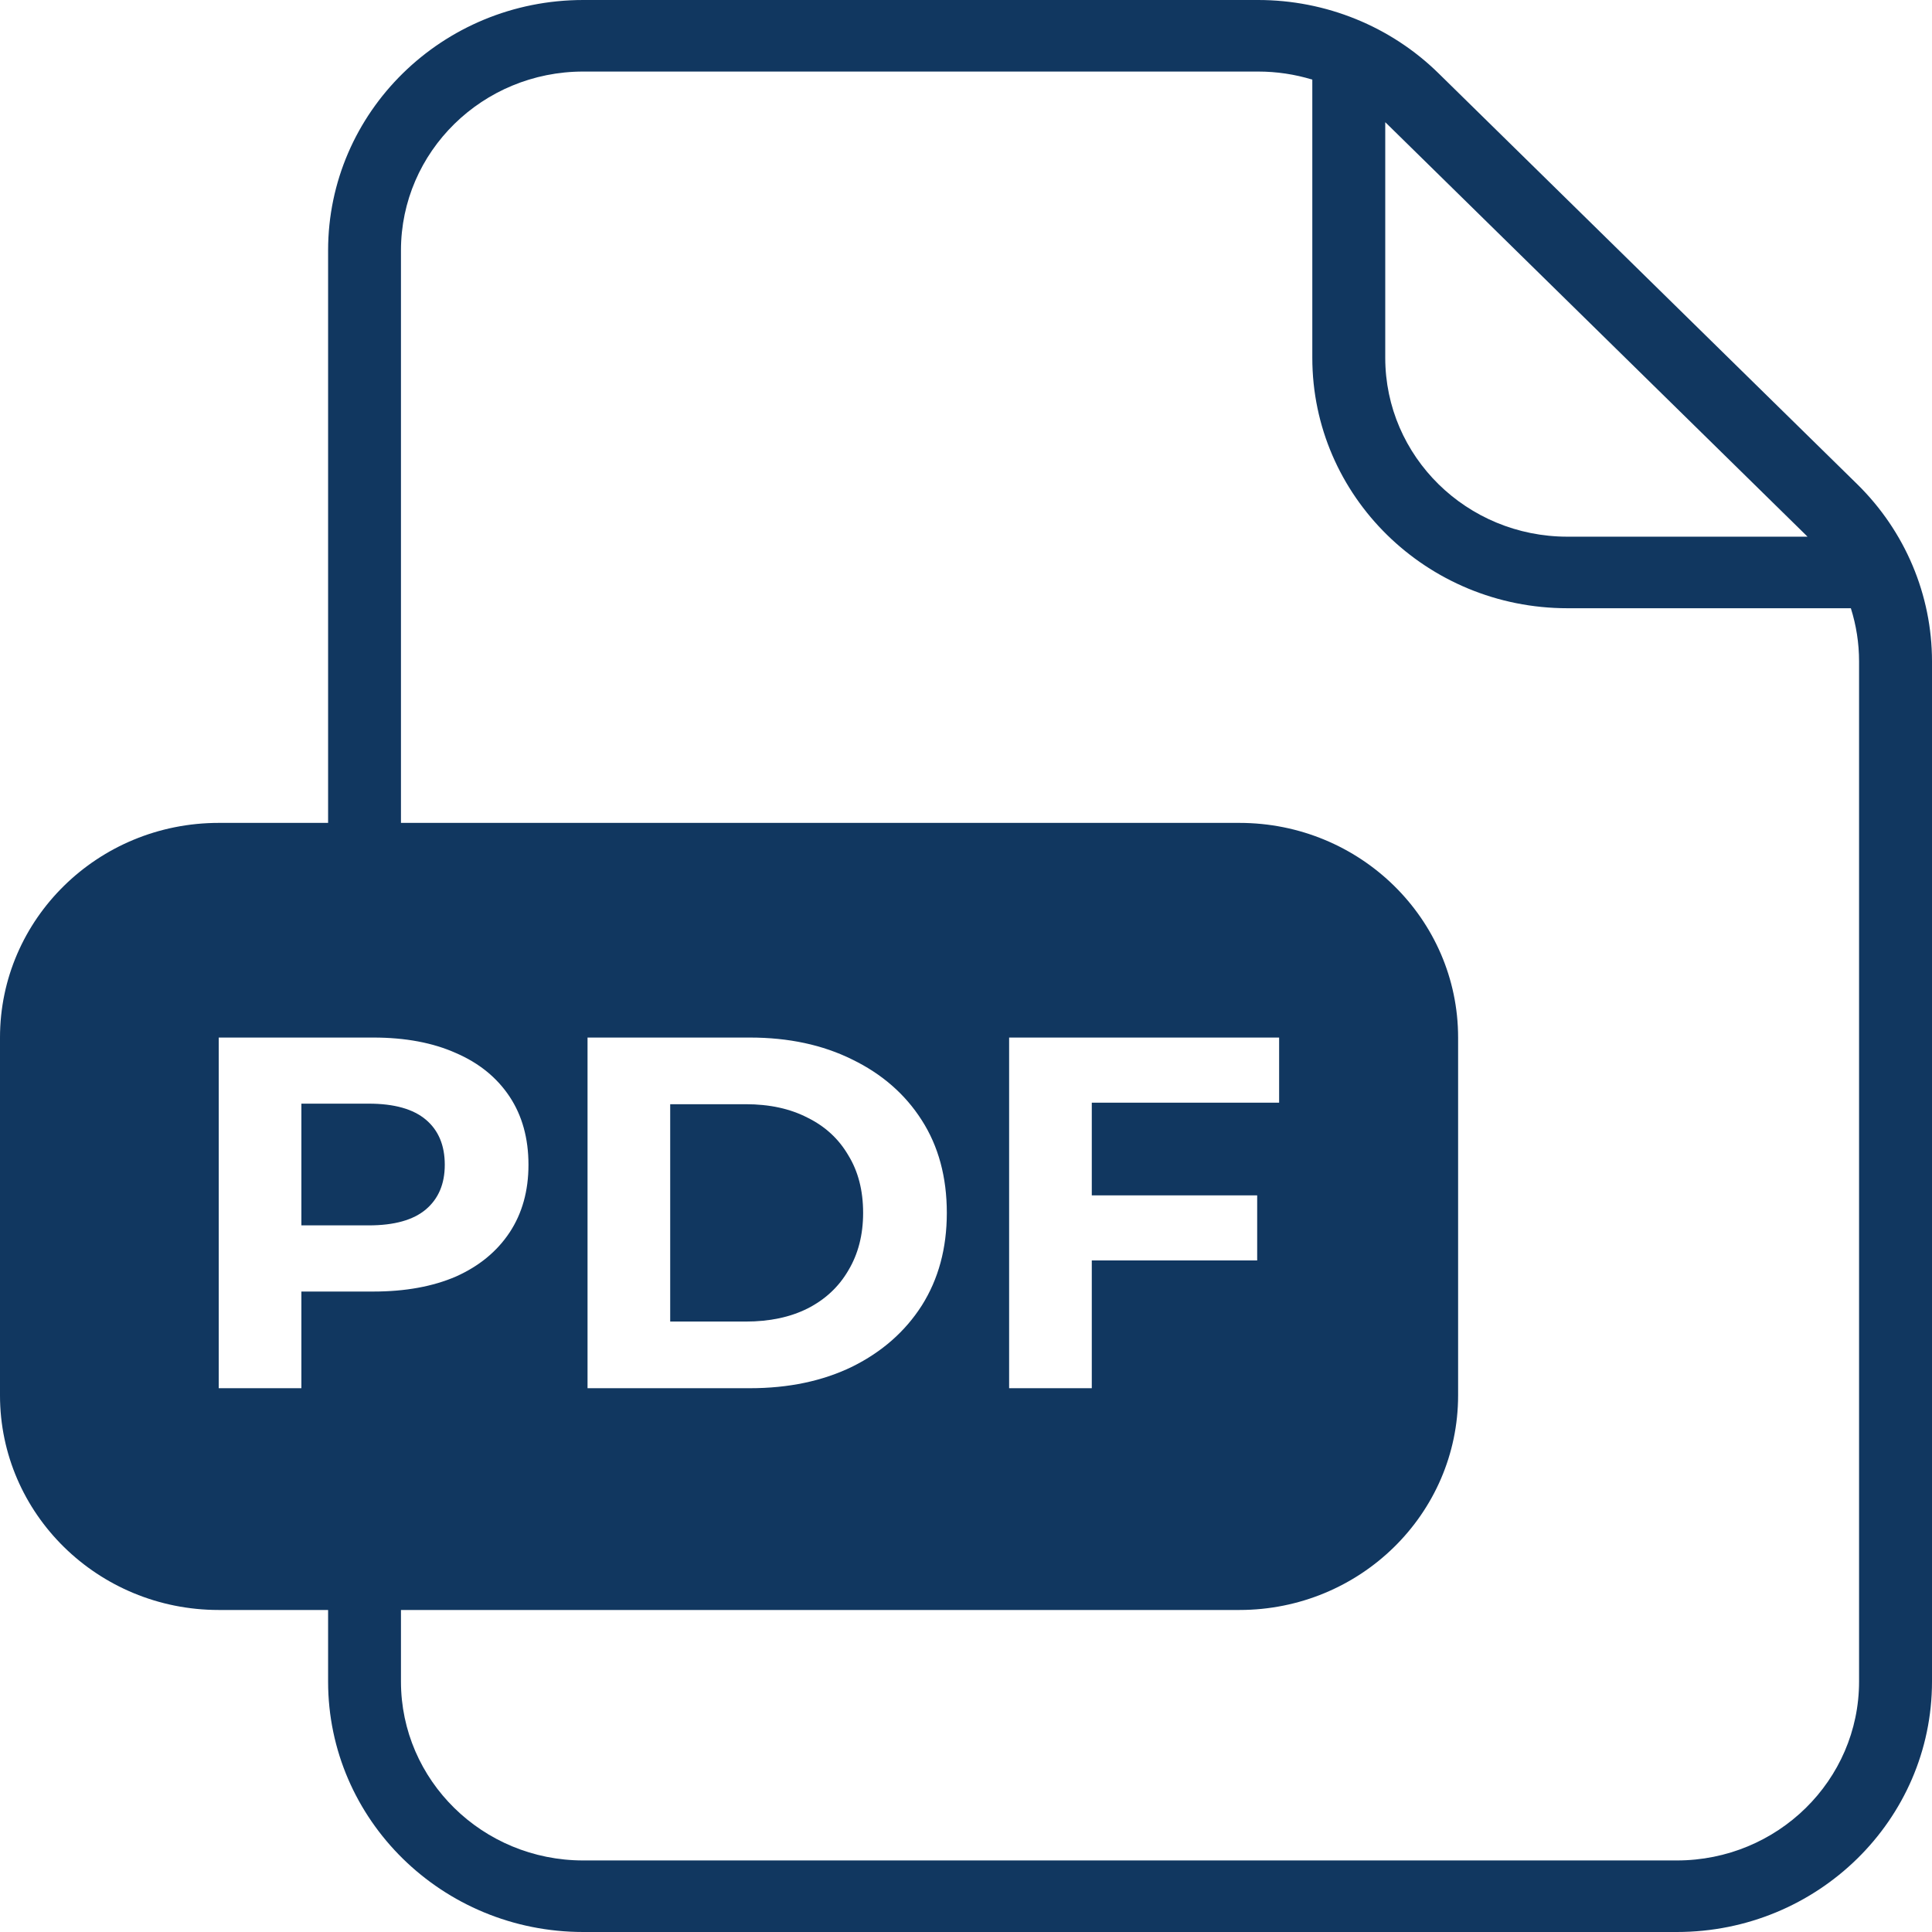
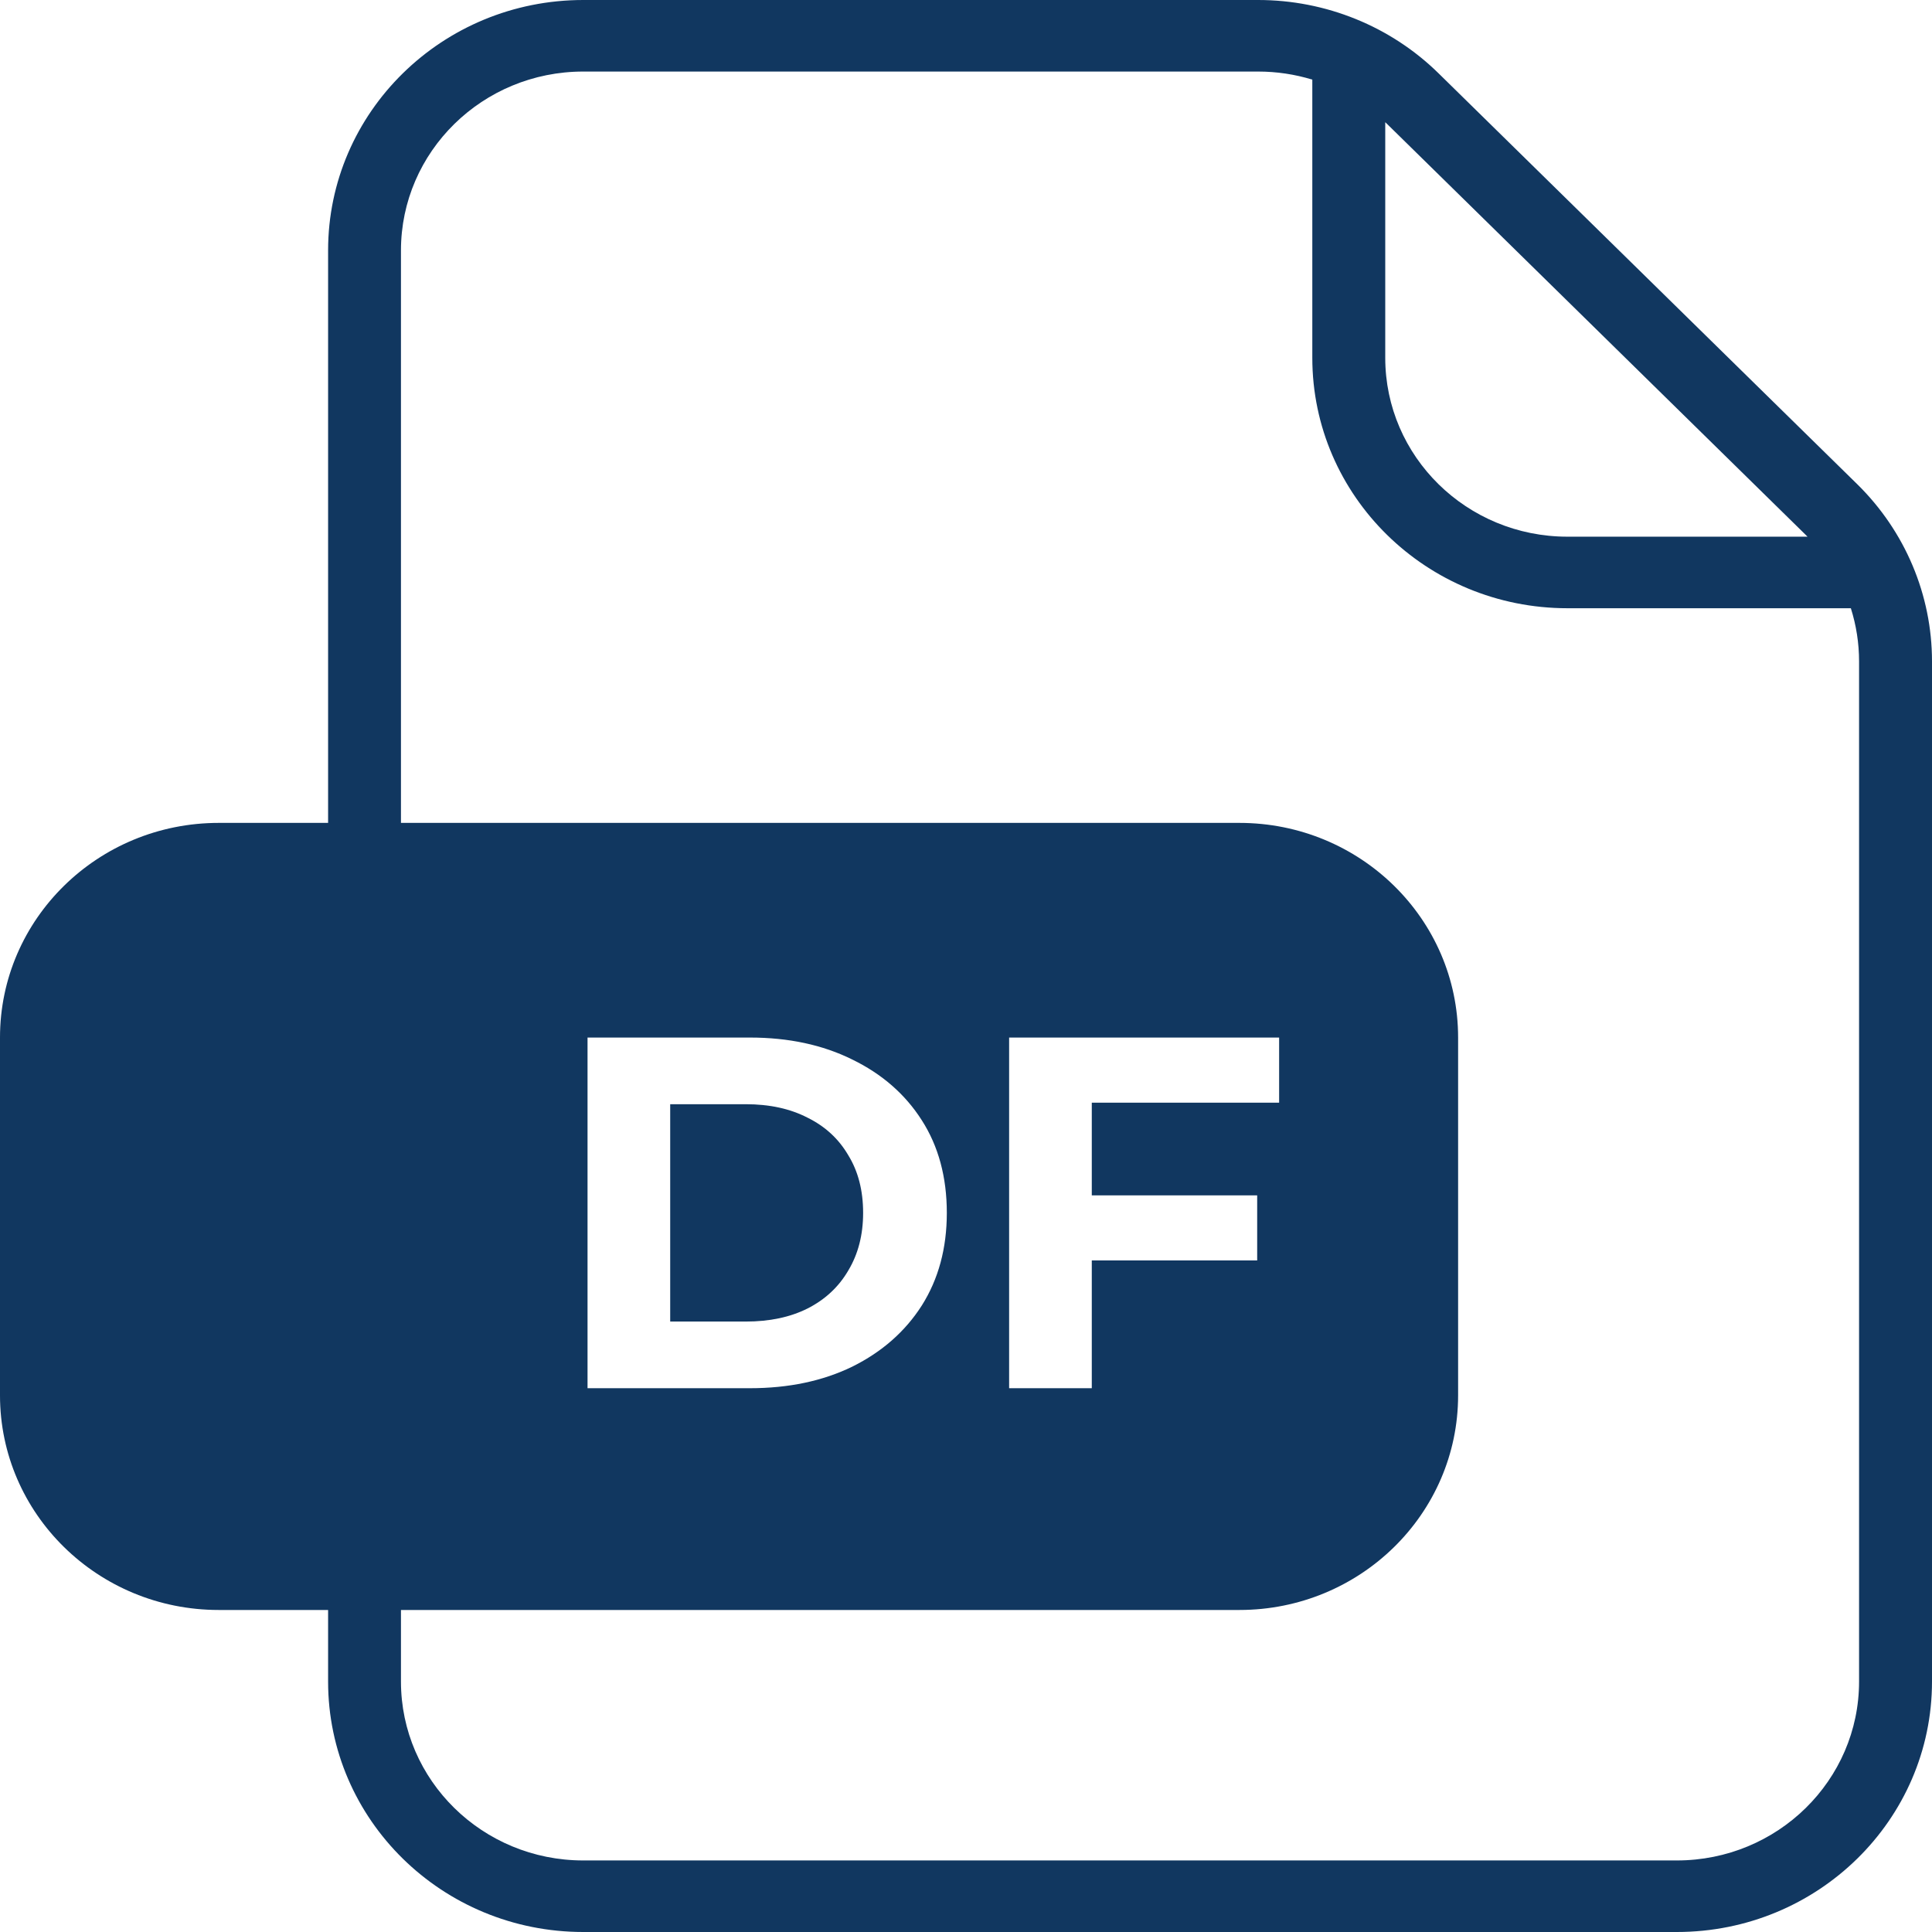
<svg xmlns="http://www.w3.org/2000/svg" width="28" height="28" viewBox="0 0 28 28" fill="none">
-   <path fill-rule="evenodd" clip-rule="evenodd" d="M4.755 3.63C4.755 1.625 6.41 0 8.453 0H18.234C19.215 0 20.156 0.382 20.849 1.063L26.917 7.018C27.61 7.699 28 8.622 28 9.585V24.37C28 26.375 26.344 28 24.302 28H8.453C6.41 28 4.755 26.375 4.755 24.37V21.778H5.811V24.37C5.811 25.802 6.994 26.963 8.453 26.963H24.302C25.761 26.963 26.943 25.802 26.943 24.37V9.585C26.943 9.321 26.902 9.062 26.824 8.815H22.717C20.675 8.815 19.019 7.19 19.019 5.185V1.154C18.767 1.077 18.503 1.037 18.234 1.037H8.453C6.994 1.037 5.811 2.198 5.811 3.63V12.444H4.755V3.63ZM20.076 1.771V5.185C20.076 6.617 21.258 7.778 22.717 7.778H26.196C26.187 7.769 26.178 7.76 26.17 7.752L20.102 1.796C20.093 1.788 20.084 1.779 20.076 1.771Z" fill="#113760" />
+   <path fillRule="evenodd" clipRule="evenodd" d="M4.755 3.63C4.755 1.625 6.41 0 8.453 0H18.234C19.215 0 20.156 0.382 20.849 1.063L26.917 7.018C27.61 7.699 28 8.622 28 9.585V24.37C28 26.375 26.344 28 24.302 28H8.453C6.41 28 4.755 26.375 4.755 24.37V21.778H5.811V24.37C5.811 25.802 6.994 26.963 8.453 26.963H24.302C25.761 26.963 26.943 25.802 26.943 24.37V9.585C26.943 9.321 26.902 9.062 26.824 8.815H22.717C20.675 8.815 19.019 7.19 19.019 5.185V1.154C18.767 1.077 18.503 1.037 18.234 1.037H8.453C6.994 1.037 5.811 2.198 5.811 3.63V12.444H4.755V3.63ZM20.076 1.771V5.185C20.076 6.617 21.258 7.778 22.717 7.778H26.196C26.187 7.769 26.178 7.76 26.17 7.752L20.102 1.796C20.093 1.788 20.084 1.779 20.076 1.771Z" fill="#113760" />
  <path d="M9.713 19.153H10.808C11.153 19.153 11.451 19.09 11.703 18.964C11.959 18.834 12.156 18.65 12.294 18.413C12.437 18.175 12.509 17.897 12.509 17.578C12.509 17.253 12.437 16.975 12.294 16.743C12.156 16.506 11.959 16.324 11.703 16.198C11.451 16.068 11.153 16.003 10.808 16.003H9.713V19.153Z" fill="#113760" />
  <path d="M4.368 17.759H5.344C5.714 17.759 5.99 17.682 6.173 17.527C6.355 17.372 6.446 17.157 6.446 16.881C6.446 16.6 6.355 16.382 6.173 16.228C5.99 16.073 5.714 15.995 5.344 15.995H4.368V17.759Z" fill="#113760" />
-   <path fill-rule="evenodd" clip-rule="evenodd" d="M3.17 11.926C1.419 11.926 0 13.319 0 15.037V20.222C0 21.94 1.419 23.333 3.17 23.333H17.962C19.713 23.333 21.132 21.94 21.132 20.222V15.037C21.132 13.319 19.713 11.926 17.962 11.926H3.17ZM15.823 18.267V20.119H14.625V15.037H18.538V15.981H15.823V17.324H18.22V18.267H15.823ZM8.515 20.119V15.037H10.867C11.429 15.037 11.924 15.143 12.353 15.356C12.782 15.565 13.118 15.857 13.359 16.235C13.601 16.612 13.722 17.06 13.722 17.578C13.722 18.091 13.601 18.538 13.359 18.921C13.118 19.298 12.782 19.593 12.353 19.806C11.924 20.015 11.429 20.119 10.867 20.119H8.515ZM3.17 15.037V20.119H4.368V18.718H5.411C5.874 18.718 6.274 18.645 6.609 18.5C6.944 18.35 7.203 18.137 7.386 17.861C7.568 17.585 7.659 17.258 7.659 16.881C7.659 16.499 7.568 16.169 7.386 15.894C7.203 15.618 6.944 15.407 6.609 15.262C6.274 15.112 5.874 15.037 5.411 15.037H3.17Z" fill="#113760" />
+   <path fillRule="evenodd" clipRule="evenodd" d="M3.17 11.926C1.419 11.926 0 13.319 0 15.037V20.222C0 21.94 1.419 23.333 3.17 23.333H17.962C19.713 23.333 21.132 21.94 21.132 20.222V15.037C21.132 13.319 19.713 11.926 17.962 11.926H3.17ZM15.823 18.267V20.119H14.625V15.037H18.538V15.981H15.823V17.324H18.22V18.267H15.823ZM8.515 20.119V15.037H10.867C11.429 15.037 11.924 15.143 12.353 15.356C12.782 15.565 13.118 15.857 13.359 16.235C13.601 16.612 13.722 17.06 13.722 17.578C13.722 18.091 13.601 18.538 13.359 18.921C13.118 19.298 12.782 19.593 12.353 19.806C11.924 20.015 11.429 20.119 10.867 20.119H8.515ZM3.17 15.037V20.119H4.368V18.718H5.411C5.874 18.718 6.274 18.645 6.609 18.5C6.944 18.35 7.203 18.137 7.386 17.861C7.568 17.585 7.659 17.258 7.659 16.881C7.659 16.499 7.568 16.169 7.386 15.894C7.203 15.618 6.944 15.407 6.609 15.262C6.274 15.112 5.874 15.037 5.411 15.037H3.17Z" fill="#113760" />
</svg>
